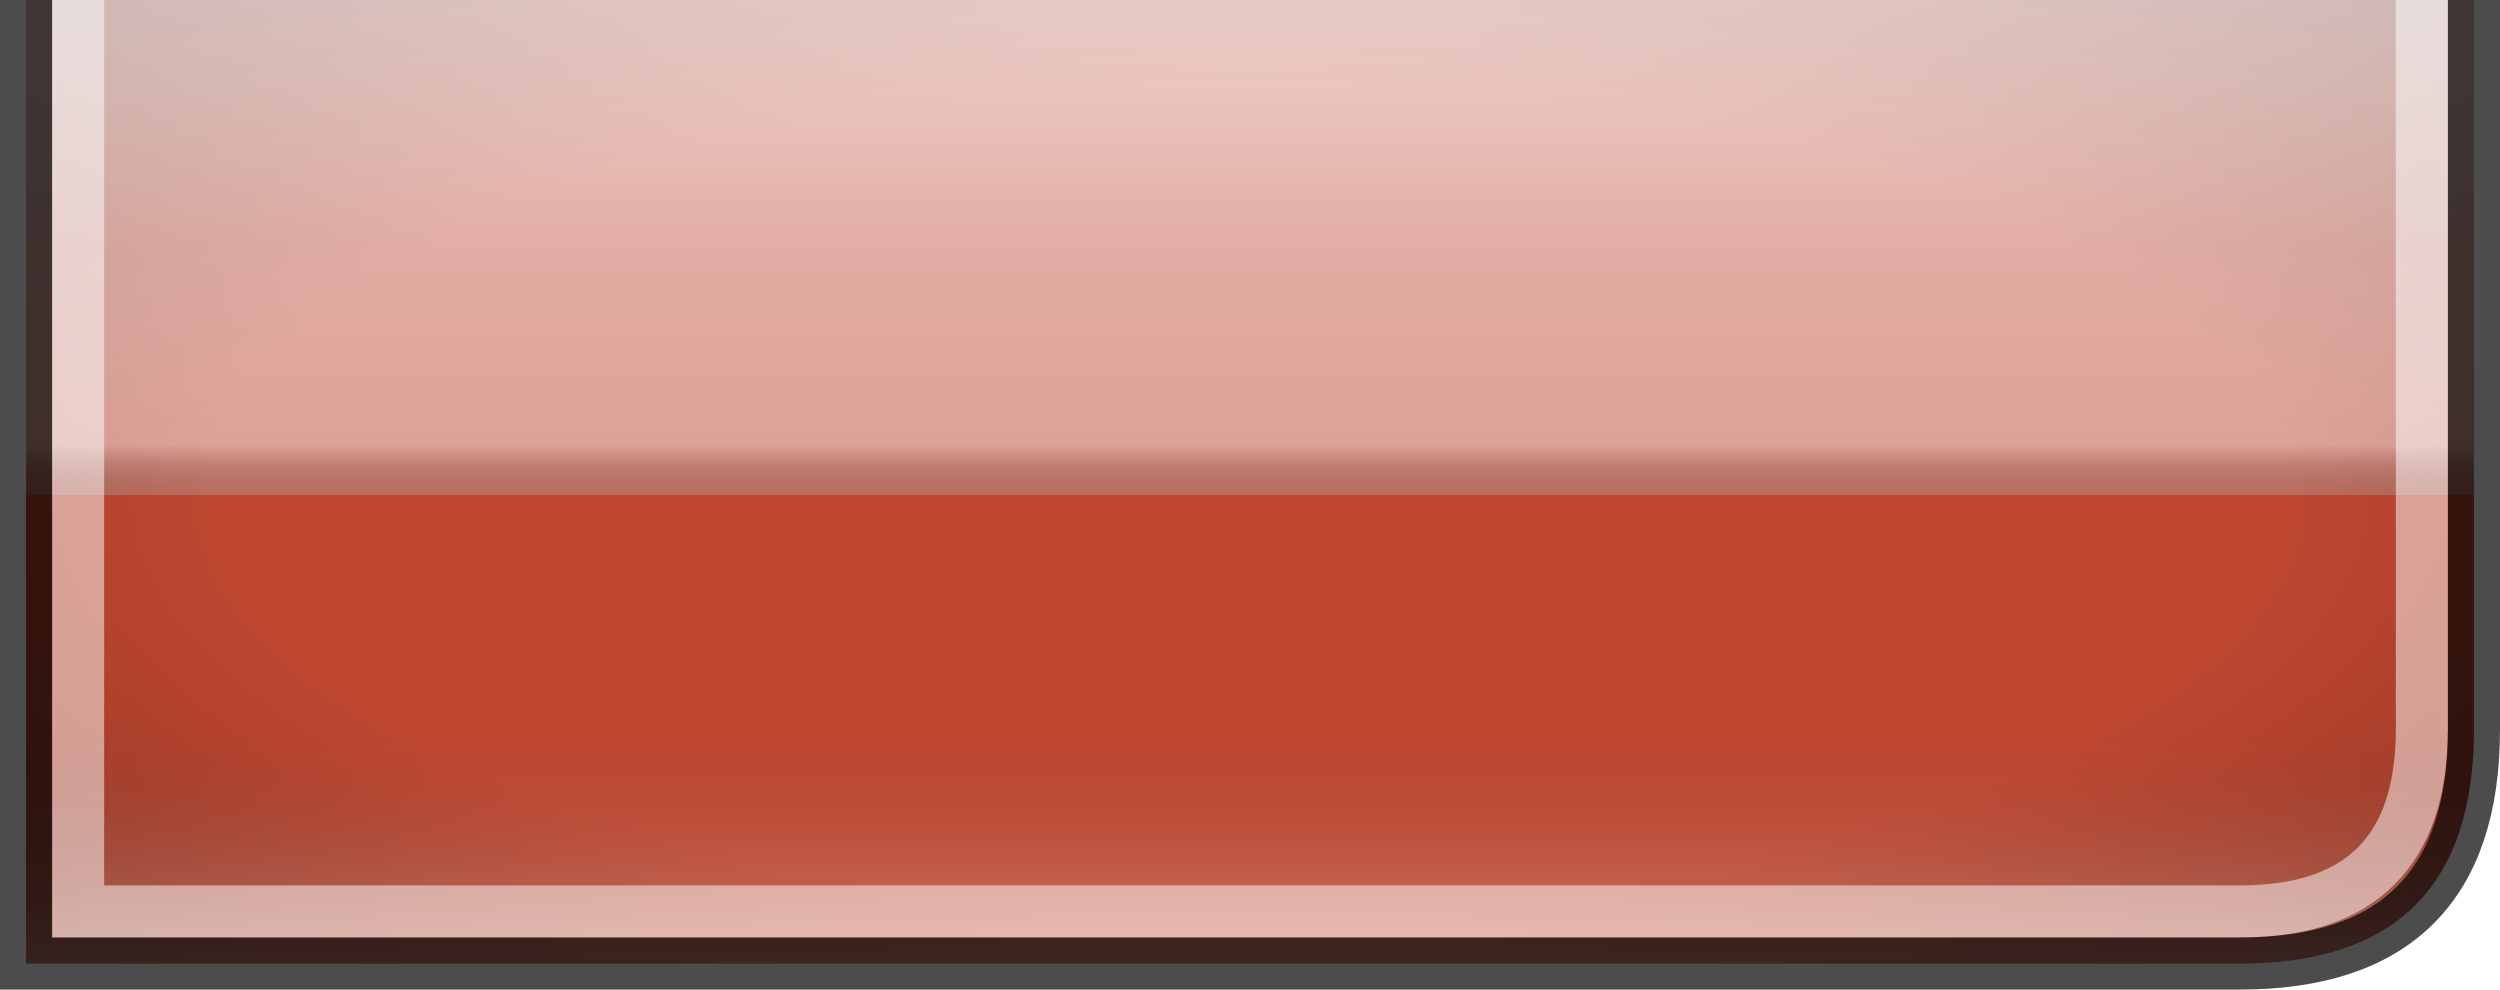
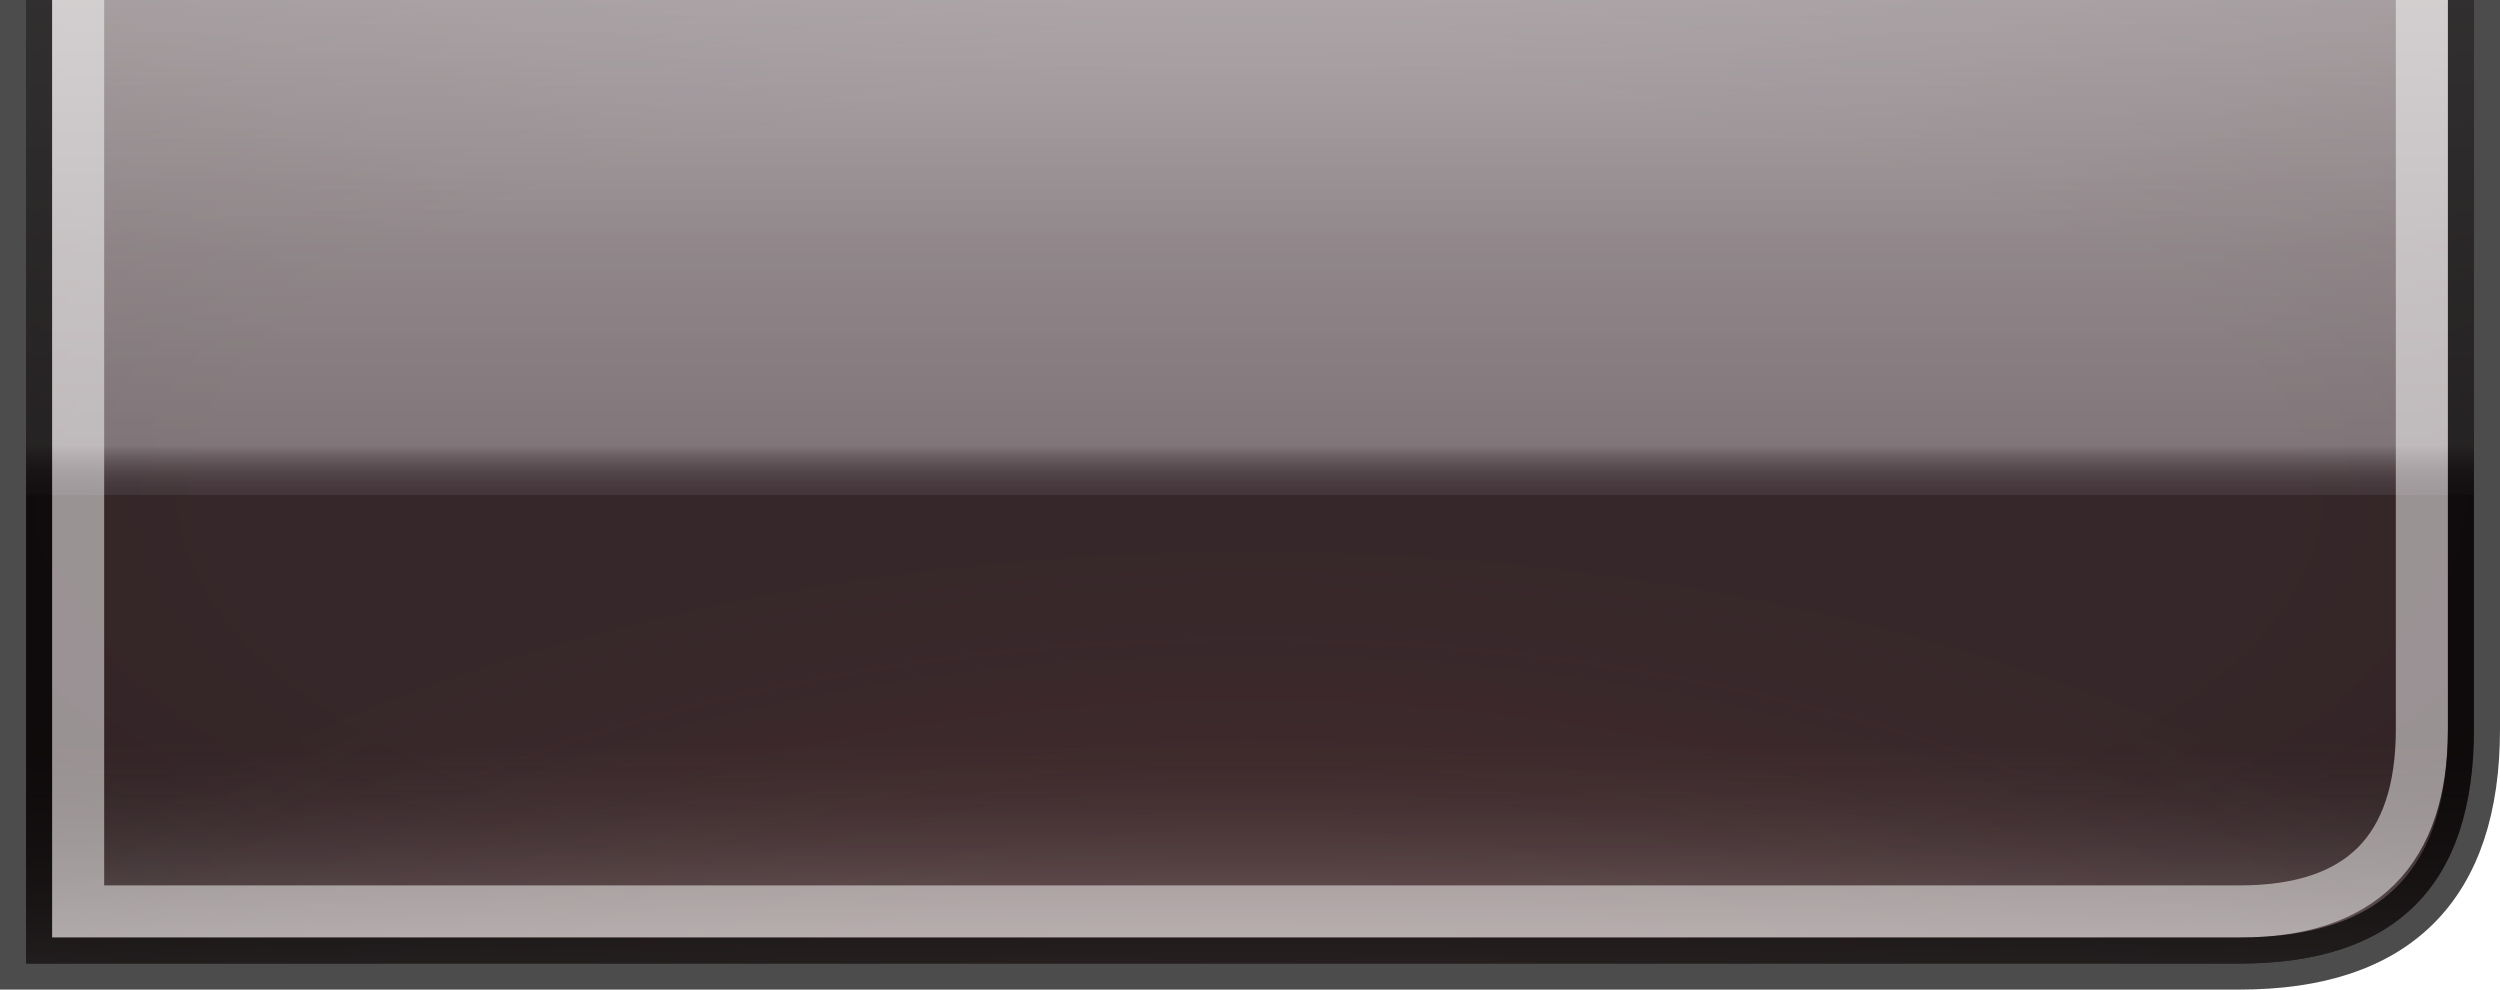
<svg xmlns="http://www.w3.org/2000/svg" width="48" height="19" viewBox="0 0 48 19">
  <defs>
    <clipPath id="shape">
      <path d="M0.5,-1.0 H47.5 V14.0 Q47.5,18.5 43.0,18.5 H0.5 Q0.5,18.5 0.5,18.5 Z" />
    </clipPath>
    <linearGradient id="body" x1="0" y1="0" x2="0" y2="1">
-       <stop offset="0" stop-color="#e0a197" />
-       <stop offset="0.25" stop-color="#cf796a" />
-       <stop offset="0.5" stop-color="#cf796a" />
-       <stop offset="0.5" stop-color="#d54f36" />
-       <stop offset="1" stop-color="#d54f36" />
+       <stop offset="0" stop-color="#4a4f58" />
+       <stop offset="0.25" stop-color="#33373f" />
+       <stop offset="0.5" stop-color="#33373f" />
+       <stop offset="0.5" stop-color="#22252b" />
+       <stop offset="1" stop-color="#22252b" />
    </linearGradient>
    <linearGradient id="gloss" x1="0" y1="0" x2="0" y2="1">
      <stop offset="0" stop-color="#fff" stop-opacity="0.5" />
      <stop offset="0.45" stop-color="#fff" stop-opacity="0.3" />
      <stop offset="0.5" stop-color="#000" stop-opacity="0.1" />
      <stop offset="0.75" stop-color="#000" stop-opacity="0.1" />
      <stop offset="1" stop-color="#fff" stop-opacity="0.35" />
    </linearGradient>
    <radialGradient id="side" cx="0.5" cy="0.5" r="0.75">
      <stop offset="0.55" stop-color="#000" stop-opacity="0" />
      <stop offset="1" stop-color="#000" stop-opacity="0.35" />
    </radialGradient>
+     <radialGradient id="glow">
+       <stop offset="0.2" stop-color="#e0574c" />
+       <stop offset="1" stop-color="#e0574c" stop-opacity="0" />
+     </radialGradient>
  </defs>
  <g clip-path="url(#shape)">
    <rect width="48" height="19" fill="url(#body)" />
    <rect width="48" height="19" fill="url(#side)" />
+     <rect width="48" height="19" fill="#000" fill-opacity="0.000" />
+     <rect width="48" height="19" fill="#e0574c" fill-opacity="0.138" />
+     <g opacity="0.165">
+       <ellipse cx="24.0" cy="25.65" rx="28.8" ry="15.2" fill="url(#glow)" />
+     </g>
    <rect width="48" height="19" fill="url(#gloss)" />
    <path d="M1.5,-1.0 H46.5 V14.0 Q46.5,17.5 43.0,17.5 H1.5 Q1.5,17.5 1.5,17.5 Z" fill="none" stroke="#ffffff80" />
  </g>
  <path d="M0.5,-1.0 H47.5 V14.0 Q47.5,18.5 43.0,18.5 H0.5 Q0.5,18.5 0.5,18.5 Z" fill="none" stroke="#000000b3" />
</svg>
